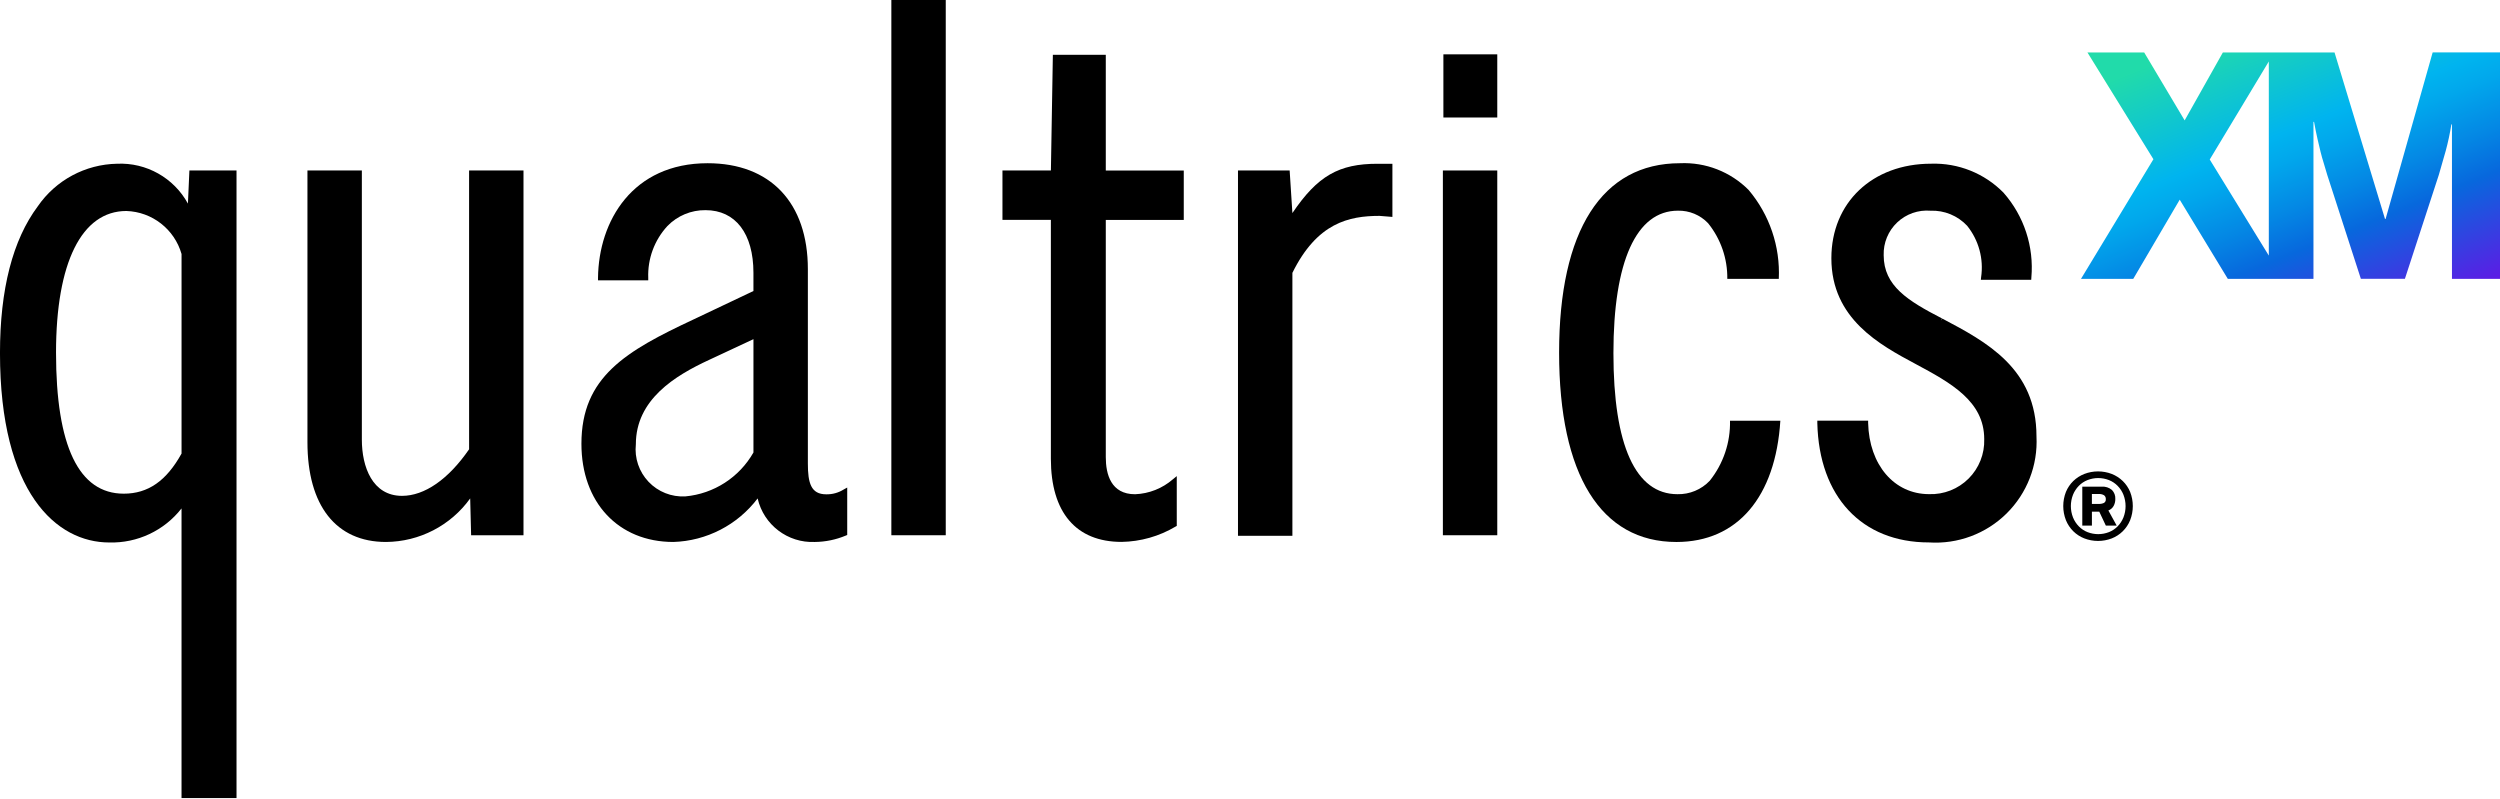
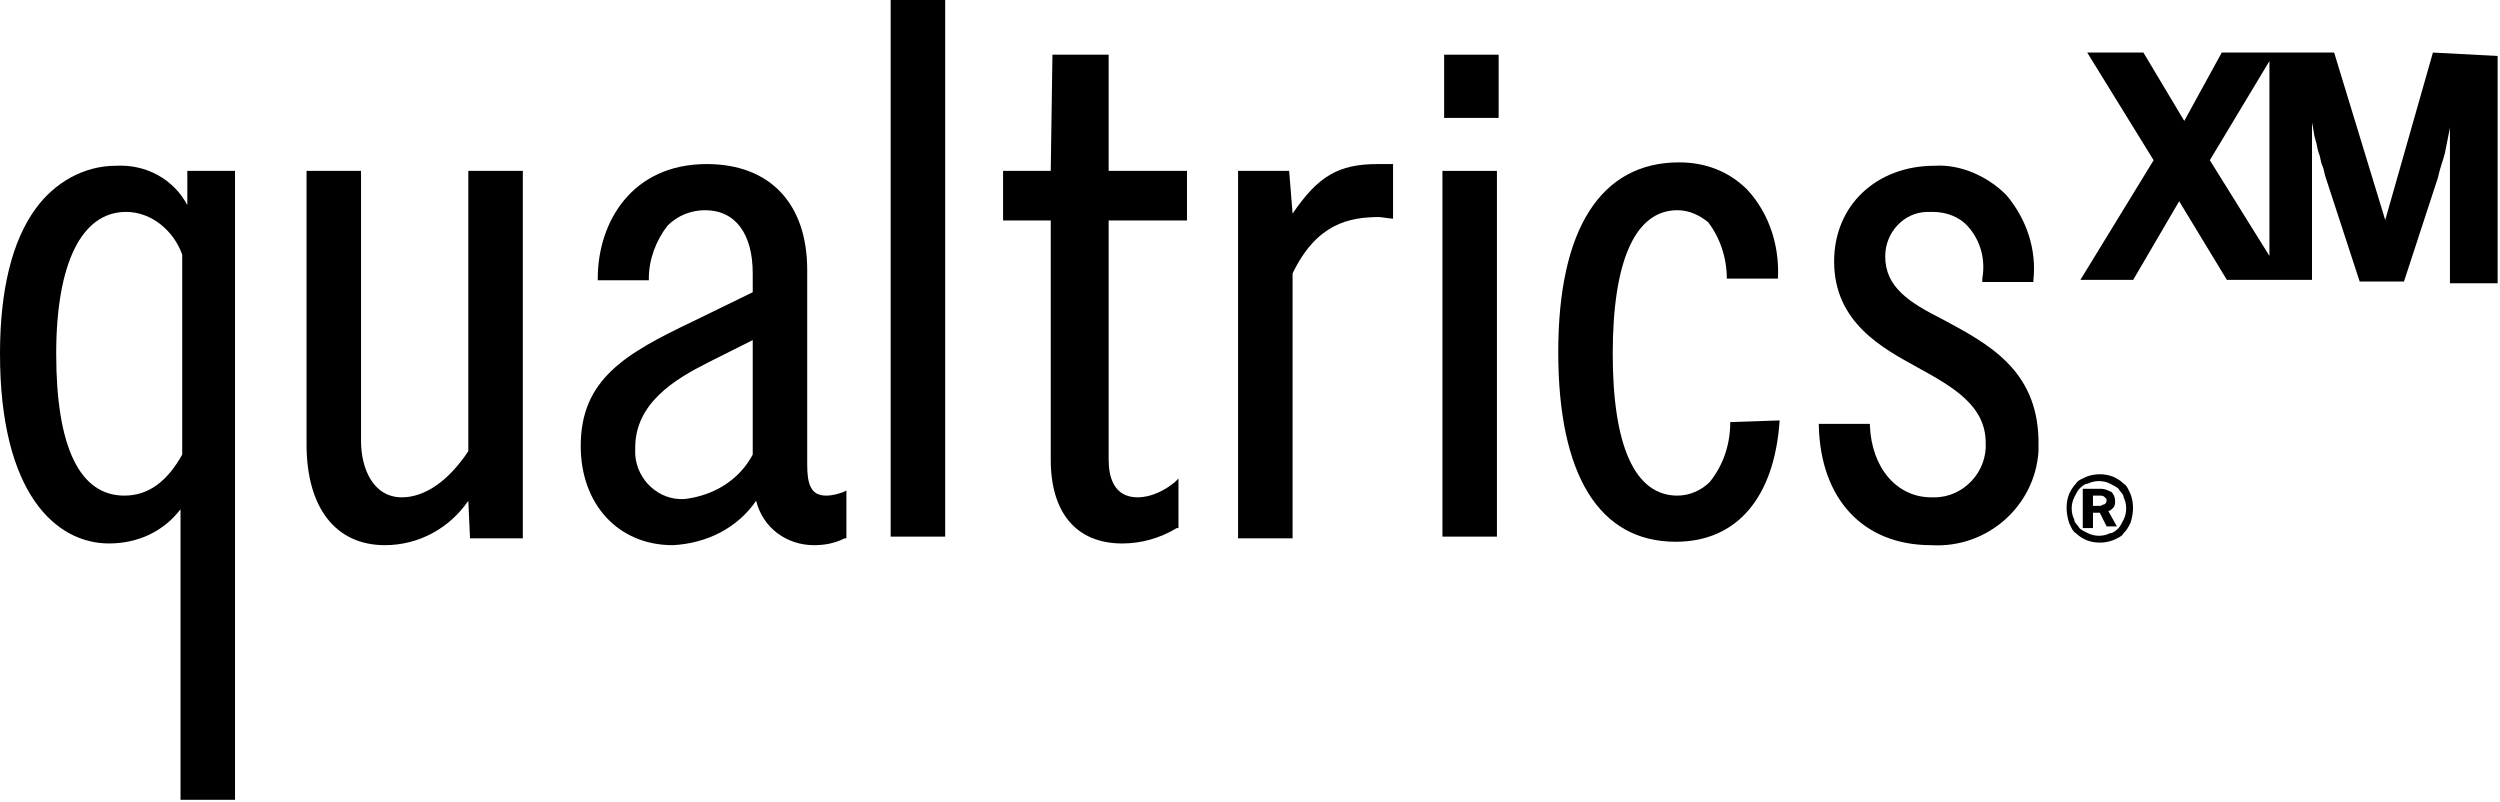
- <svg xmlns="http://www.w3.org/2000/svg" width="146.807" height="46.87" viewBox="0 0 146.807 46.87">
-   <defs>
-     <linearGradient id="linear-gradient" x1="0.133" y1="0.008" x2="0.949" y2="1.101" gradientUnits="objectBoundingBox">
-       <stop offset="0.042" stop-color="#21dbaa" />
-       <stop offset="0.358" stop-color="#00b4ef" />
-       <stop offset="0.433" stop-color="#01a7ec" />
-       <stop offset="0.568" stop-color="#0487e4" />
-       <stop offset="0.68" stop-color="#0768dd" />
-       <stop offset="0.965" stop-color="#5f1ae5" />
-     </linearGradient>
-   </defs>
-   <g id="Group_3" data-name="Group 3" transform="translate(-820.339 -532.825)">
-     <g id="Group_2" data-name="Group 2" transform="translate(820.339 532.825)">
-       <g id="Group_1" data-name="Group 1">
-         <path id="Path_1" data-name="Path 1" d="M907.553,572.715c-.9,0-1.08-.664-1.08-1.811v-11.41c0-3.9-2.2-6.222-5.888-6.222-4.4,0-6.4,3.384-6.435,6.738v.138H897.1l0-.139a4.259,4.259,0,0,1,1.128-3.052,3.071,3.071,0,0,1,2.235-.929c1.762,0,2.814,1.375,2.814,3.678v1.07l-3.511,1.666c-3.981,1.862-6.59,3.376-6.59,7.305,0,3.449,2.17,5.766,5.4,5.766a6.457,6.457,0,0,0,4.947-2.557,3.3,3.3,0,0,0,3.36,2.557,4.834,4.834,0,0,0,1.817-.375l.084-.035v-2.786l-.2.11A1.866,1.866,0,0,1,907.553,572.715Zm-4.275-9.111v6.654a5.142,5.142,0,0,1-4,2.579,2.769,2.769,0,0,1-2.906-3.058c0-2.63,2.3-4.031,4.3-4.958Z" transform="translate(-859.033 -543.687)" />
-         <path id="Path_2" data-name="Path 2" d="M951.988,539.693H948.88l-.115,6.791H945.92v2.9h2.843v14.028c0,3.149,1.475,4.883,4.153,4.883a6.4,6.4,0,0,0,3.17-.9l.07-.039v-2.924l-.223.182a3.6,3.6,0,0,1-2.226.882c-1.421,0-1.719-1.183-1.719-2.176V549.389h4.579v-2.9h-4.579Z" transform="translate(-887.053 -536.473)" />
-         <path id="Path_3" data-name="Path 3" d="M868.346,570.553c-1.216,1.764-2.615,2.735-3.94,2.735-1.739,0-2.358-1.705-2.358-3.3V554.18h-3.195v15.959c0,3.722,1.68,5.857,4.61,5.857a6.138,6.138,0,0,0,4.947-2.558l.054,2.163h3.076V554.18h-3.195Z" transform="translate(-840.799 -544.17)" />
-         <path id="Path_4" data-name="Path 4" d="M831.374,555.678a4.507,4.507,0,0,0-4.163-2.341,5.782,5.782,0,0,0-4.653,2.5c-1.473,1.973-2.22,4.873-2.22,8.62,0,8.2,3.314,11.121,6.416,11.121a5.206,5.206,0,0,0,4.245-2v17.008h3.229V553.732h-2.767Zm-.374,2.96v11.718c-.889,1.607-1.967,2.356-3.393,2.356-2.64,0-3.978-2.788-3.978-8.285,0-5.284,1.506-8.315,4.13-8.315A3.487,3.487,0,0,1,831,558.638Z" transform="translate(-820.339 -543.722)" />
-         <rect id="Rectangle_2" data-name="Rectangle 2" width="3.194" height="31.431" transform="translate(52.343)" />
-         <rect id="Rectangle_3" data-name="Rectangle 3" width="3.194" height="21.42" transform="translate(84.73 10.011)" />
-         <rect id="Rectangle_4" data-name="Rectangle 4" width="3.164" height="3.709" transform="translate(84.76 3.191)" />
-         <path id="Path_5" data-name="Path 5" d="M978.622,556.234l-.161-2.5h-3.034v21.451h3.195v-15.44c1.448-2.939,3.32-3.345,5.116-3.346l.757.061v-3.121h-.867C981.353,553.337,980.1,554.048,978.622,556.234Z" transform="translate(-902.729 -543.722)" />
-         <path id="Path_6" data-name="Path 6" d="M1055.34,562.43l-.082.112h0l.064-.121h0c-2.005-1.035-3.425-1.907-3.425-3.712a2.543,2.543,0,0,1,2.754-2.613,2.8,2.8,0,0,1,2.148.885,3.914,3.914,0,0,1,.819,3.023l-.015.15h2.959l.007-.13a6.654,6.654,0,0,0-1.637-4.989,5.7,5.7,0,0,0-4.25-1.7c-3.449,0-5.857,2.283-5.857,5.552,0,3.562,2.856,5.09,4.94,6.206s4.036,2.191,4.036,4.413a3.131,3.131,0,0,1-3.241,3.233c-2.045,0-3.516-1.719-3.576-4.18l0-.134H1048l0,.14c.1,4.324,2.609,7.01,6.557,7.01a5.934,5.934,0,0,0,6.313-6.222C1060.872,565.358,1057.933,563.8,1055.34,562.43Z" transform="translate(-941.282 -543.722)" />
-         <path id="Path_7" data-name="Path 7" d="M1025.689,568.394a5.45,5.45,0,0,1-1.188,3.522,2.529,2.529,0,0,1-1.9.791c-2.459,0-3.758-2.865-3.758-8.284,0-5.393,1.345-8.364,3.788-8.364a2.371,2.371,0,0,1,1.77.735,5.089,5.089,0,0,1,1.129,3.268h3.024a7.541,7.541,0,0,0-1.773-5.221,5.348,5.348,0,0,0-4.028-1.569c-4.582,0-7.1,3.949-7.1,11.121s2.448,11.121,6.892,11.121c3.579,0,5.818-2.643,6.1-7.12Z" transform="translate(-924.098 -543.687)" />
-       </g>
-       <path id="Path_8" data-name="Path 8" d="M1083.033,594.925a.831.831,0,0,0,.1-.412.694.694,0,0,0-.2-.531.842.842,0,0,0-.6-.193h-1.139v2.286h.565v-.816h.432l.385.816h.637l-.488-.887A.591.591,0,0,0,1083.033,594.925Zm-.565-.181a.649.649,0,0,1-.31.059h-.4v-.582h.4a.558.558,0,0,1,.31.071.26.26,0,0,1,.107.235A.223.223,0,0,1,1082.467,594.744Z" transform="translate(-958.916 -565.212)" />
-       <path id="Path_9" data-name="Path 9" d="M1082.74,593.085a1.923,1.923,0,0,0-.433-.64,1.967,1.967,0,0,0-.647-.416,2.248,2.248,0,0,0-1.61,0,1.98,1.98,0,0,0-.649.416,1.936,1.936,0,0,0-.432.64,2.279,2.279,0,0,0,0,1.661,1.959,1.959,0,0,0,.432.649,1.929,1.929,0,0,0,.649.42,2.248,2.248,0,0,0,1.61,0,1.917,1.917,0,0,0,.647-.42,1.947,1.947,0,0,0,.433-.649,2.281,2.281,0,0,0,0-1.661Zm-.394,1.5a1.61,1.61,0,0,1-.342.523,1.456,1.456,0,0,1-.51.338,1.731,1.731,0,0,1-1.257,0,1.452,1.452,0,0,1-.51-.338,1.607,1.607,0,0,1-.342-.523,1.828,1.828,0,0,1,0-1.335,1.6,1.6,0,0,1,.342-.523,1.463,1.463,0,0,1,.51-.338,1.731,1.731,0,0,1,1.257,0,1.467,1.467,0,0,1,.51.338,1.606,1.606,0,0,1,.342.523,1.83,1.83,0,0,1,0,1.335Z" transform="translate(-957.652 -564.198)" />
-     </g>
-     <path id="Path_10" data-name="Path 10" d="M1101.683,539.393l-2.763,9.779h-.035l-2.964-9.779h-6.556l-2.245,3.991-2.377-3.991h-3.333l3.876,6.271-4.253,7.025h3.069l2.728-4.649,2.824,4.649h5.03v-9.218h.035q.105.579.2.991t.18.763c.058.234.121.456.188.667s.136.441.206.693l1.974,6.1h2.587l1.991-6.1q.219-.737.408-1.421a14.912,14.912,0,0,0,.329-1.544h.035v9.069h2.824v-13.3Zm-13.09,6.288,3.469-5.758v11.4Z" transform="translate(-138.492 -3.489)" fill="url(#linear-gradient)" />
-   </g>
+ <svg xmlns="http://www.w3.org/2000/svg" width="131" height="42" viewBox="0 0 131 42" fill="none">
+   <path d="M43.28 25.97C42.477 25.97 42.298 25.343 42.298 24.358V14.149C42.298 10.657 40.335 8.597 37.033 8.597C33.107 8.597 31.322 11.642 31.322 14.597V14.687H33.999V14.597C33.999 13.612 34.356 12.627 34.981 11.821C35.516 11.284 36.23 11.015 36.944 11.015C38.55 11.015 39.443 12.269 39.443 14.328V15.313L36.319 16.836C32.75 18.537 30.43 19.881 30.43 23.373C30.43 26.418 32.393 28.567 35.249 28.567C37.033 28.477 38.64 27.672 39.621 26.239C39.978 27.672 41.227 28.567 42.655 28.567C43.191 28.567 43.726 28.477 44.262 28.209H44.351V25.701L44.172 25.791C43.905 25.881 43.637 25.97 43.28 25.97ZM39.443 17.821V23.821C38.729 25.164 37.39 25.97 35.873 26.149C34.535 26.239 33.375 25.164 33.285 23.821C33.285 23.731 33.285 23.552 33.285 23.463C33.285 21.134 35.338 19.881 37.123 18.985L39.443 17.821Z" fill="black" />
+   <path d="M57.915 2.866H55.148L55.059 8.955H52.561V11.552H55.059V24.09C55.059 26.866 56.398 28.478 58.807 28.478C59.789 28.478 60.77 28.209 61.663 27.672H61.752V25.075L61.574 25.254C61.038 25.701 60.324 26.06 59.61 26.06C58.361 26.06 58.093 24.985 58.093 24.09V11.552H62.198V8.955H58.093V2.866H57.915Z" fill="black" />
+   <path d="M24.54 23.642C23.469 25.254 22.22 26.06 21.06 26.06C19.543 26.06 18.918 24.537 18.918 23.105V8.955H16.063V23.284C16.063 26.597 17.58 28.567 20.168 28.567C21.952 28.567 23.559 27.672 24.54 26.239L24.629 28.209H27.396V8.955H24.54V23.642Z" fill="black" />
+   <path d="M9.816 10.746C9.102 9.403 7.674 8.597 6.068 8.686C4.373 8.686 2.856 9.582 1.874 10.925C0.625 12.627 0 15.224 0 18.537C0 25.881 2.945 28.477 5.711 28.477C7.228 28.477 8.567 27.851 9.459 26.686V41.91H12.315V8.955H9.816V10.746ZM9.548 13.343V23.821C8.745 25.254 7.764 25.97 6.514 25.97C4.194 25.97 2.945 23.463 2.945 18.537C2.945 13.791 4.283 11.104 6.604 11.104C7.942 11.104 9.102 12.089 9.548 13.343Z" fill="black" />
+   <path d="M49.527 0H46.671V28.119H49.527V0Z" fill="black" />
+   <path d="M78.439 8.955H75.584V28.119H78.439V8.955Z" fill="black" />
+   <path d="M78.529 2.866H75.673V6.179H78.529V2.866Z" fill="black" />
+   <path d="M67.731 11.194L67.552 8.955H64.875V28.209H67.731V14.328C68.98 11.731 70.676 11.373 72.282 11.373L72.996 11.463V8.597H72.193C70.14 8.597 69.07 9.224 67.731 11.194Z" fill="black" />
+   <path d="M101.819 16.746L101.73 16.836L101.819 16.746C100.035 15.851 98.785 15.045 98.785 13.433C98.785 12.179 99.767 11.104 101.016 11.104C101.106 11.104 101.195 11.104 101.284 11.104C101.998 11.104 102.712 11.373 103.158 11.91C103.783 12.627 104.05 13.612 103.872 14.597V14.776H106.549V14.687C106.728 13.075 106.192 11.463 105.121 10.209C104.14 9.224 102.712 8.597 101.373 8.686C98.339 8.686 96.108 10.746 96.108 13.701C96.108 16.925 98.696 18.269 100.481 19.254C102.266 20.239 104.05 21.224 104.05 23.194C104.14 24.716 102.89 26.06 101.373 26.06C101.284 26.06 101.284 26.06 101.195 26.06C99.41 26.06 98.072 24.537 97.982 22.298V22.209H95.305V22.298C95.394 26.149 97.625 28.567 101.195 28.567C104.14 28.746 106.638 26.507 106.817 23.642C106.817 23.463 106.817 23.194 106.817 23.015C106.728 19.343 104.14 18 101.819 16.746Z" fill="black" />
+   <path d="M90.665 22.119C90.665 23.284 90.308 24.358 89.594 25.254C89.148 25.702 88.523 25.97 87.898 25.97C85.668 25.97 84.507 23.373 84.507 18.537C84.507 13.702 85.668 11.015 87.898 11.015C88.523 11.015 89.059 11.284 89.505 11.642C90.129 12.448 90.486 13.523 90.486 14.597H93.163C93.253 12.896 92.717 11.194 91.557 9.94C90.576 8.955 89.326 8.508 87.988 8.508C83.883 8.508 81.652 12 81.652 18.448C81.652 24.896 83.794 28.388 87.809 28.388C91.022 28.388 92.985 26.06 93.253 22.03L90.665 22.119Z" fill="black" />
+   <path d="M110.743 26.597C110.832 26.508 110.832 26.328 110.832 26.239C110.832 26.06 110.743 25.881 110.654 25.791C110.475 25.702 110.297 25.612 110.119 25.612H109.137V27.672H109.672V26.866H110.029L110.386 27.582H110.922L110.475 26.776C110.565 26.776 110.654 26.687 110.743 26.597ZM110.297 26.418C110.208 26.418 110.119 26.508 110.029 26.508H109.672V25.97H110.029C110.119 25.97 110.208 25.97 110.297 26.06C110.386 26.149 110.386 26.149 110.386 26.239C110.386 26.328 110.297 26.418 110.297 26.418Z" fill="black" />
+   <path d="M111.636 25.881C111.546 25.702 111.457 25.433 111.279 25.343C111.1 25.164 110.922 25.075 110.743 24.985C110.297 24.806 109.762 24.806 109.315 24.985C109.137 25.075 108.869 25.164 108.78 25.343C108.601 25.523 108.512 25.702 108.423 25.881C108.245 26.328 108.245 26.866 108.423 27.403C108.512 27.582 108.601 27.851 108.78 27.94C108.958 28.119 109.137 28.209 109.315 28.299C109.762 28.478 110.297 28.478 110.743 28.299C110.922 28.209 111.189 28.119 111.279 27.94C111.457 27.761 111.546 27.582 111.636 27.403C111.814 26.866 111.814 26.328 111.636 25.881ZM111.279 27.224C111.189 27.403 111.1 27.582 111.011 27.672C110.922 27.761 110.743 27.94 110.565 27.94C110.208 28.119 109.762 28.119 109.405 27.94C109.226 27.851 109.048 27.761 108.958 27.672C108.869 27.493 108.691 27.403 108.691 27.224C108.512 26.866 108.512 26.418 108.691 26.06C108.78 25.881 108.869 25.702 108.958 25.612C109.048 25.523 109.226 25.343 109.405 25.343C109.762 25.164 110.208 25.164 110.565 25.343C110.743 25.433 110.922 25.523 111.011 25.612C111.1 25.791 111.279 25.881 111.279 26.06C111.457 26.418 111.457 26.866 111.279 27.224Z" fill="black" />
+   <path d="M127.485 2.754L124.986 11.53L122.309 2.754H116.42L114.456 6.336L112.315 2.754H109.37L112.85 8.395L109.013 14.664H111.779L114.189 10.545L116.687 14.664H121.149V6.425C121.238 6.783 121.238 7.052 121.328 7.321C121.417 7.589 121.417 7.769 121.506 8.037C121.595 8.216 121.595 8.485 121.685 8.664C121.774 8.843 121.774 9.022 121.863 9.291L123.648 14.754H125.968L127.753 9.291C127.842 8.843 128.02 8.395 128.11 8.037C128.199 7.589 128.288 7.142 128.377 6.694V14.843H130.876V2.933L127.485 2.754ZM115.795 8.395L118.918 3.201V13.41L115.795 8.395Z" fill="black" />
</svg>
